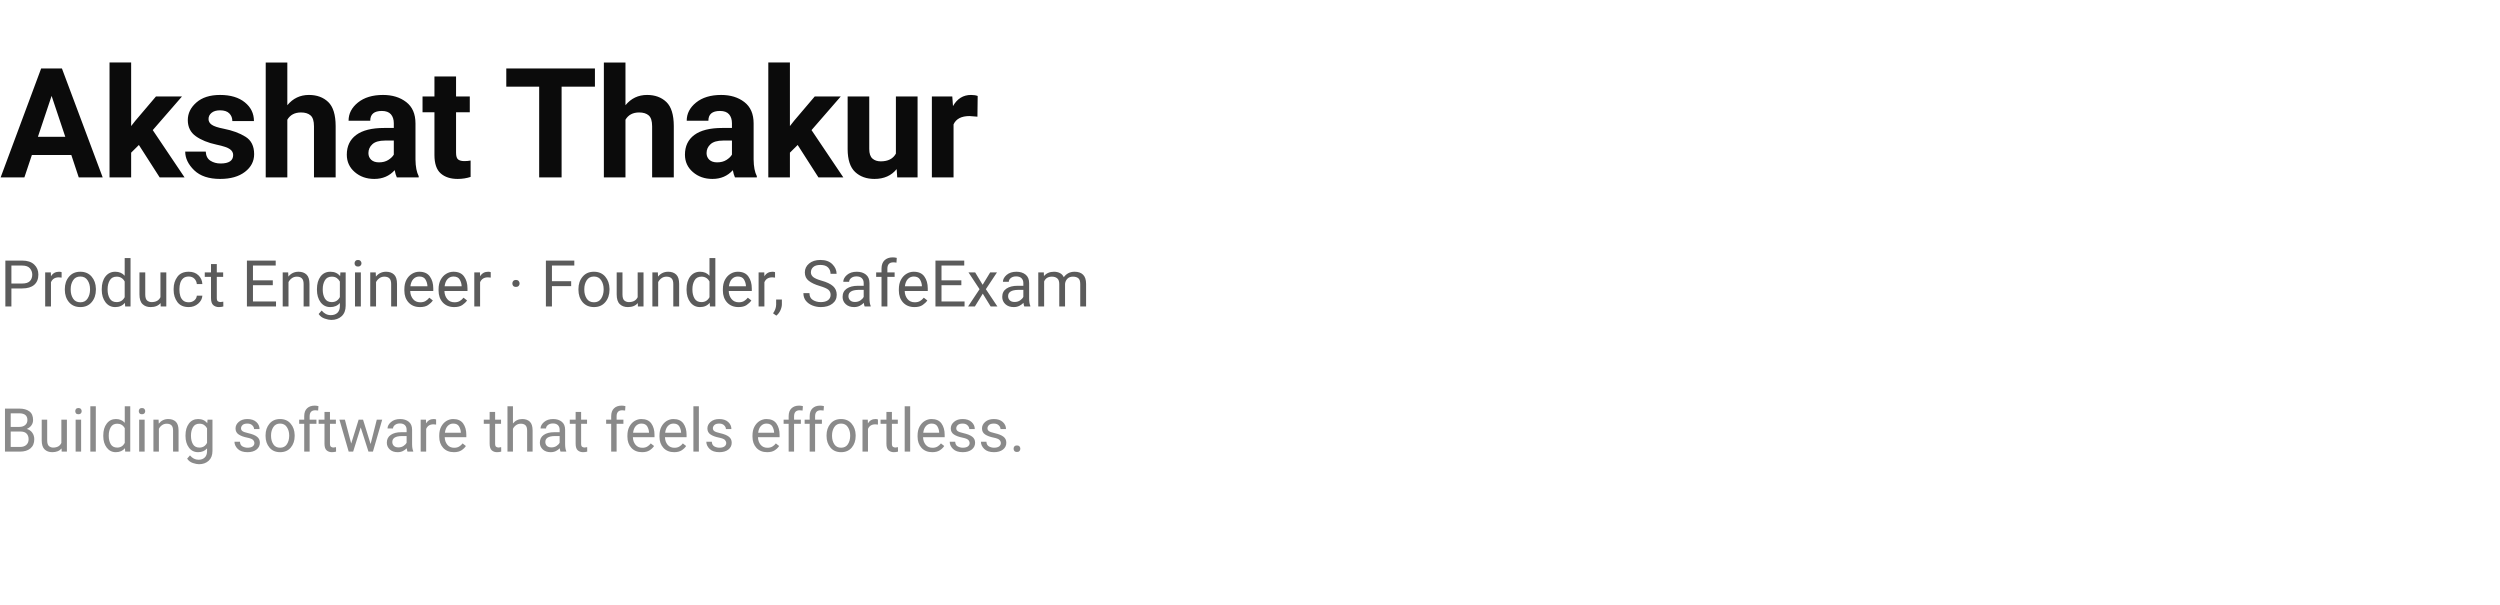
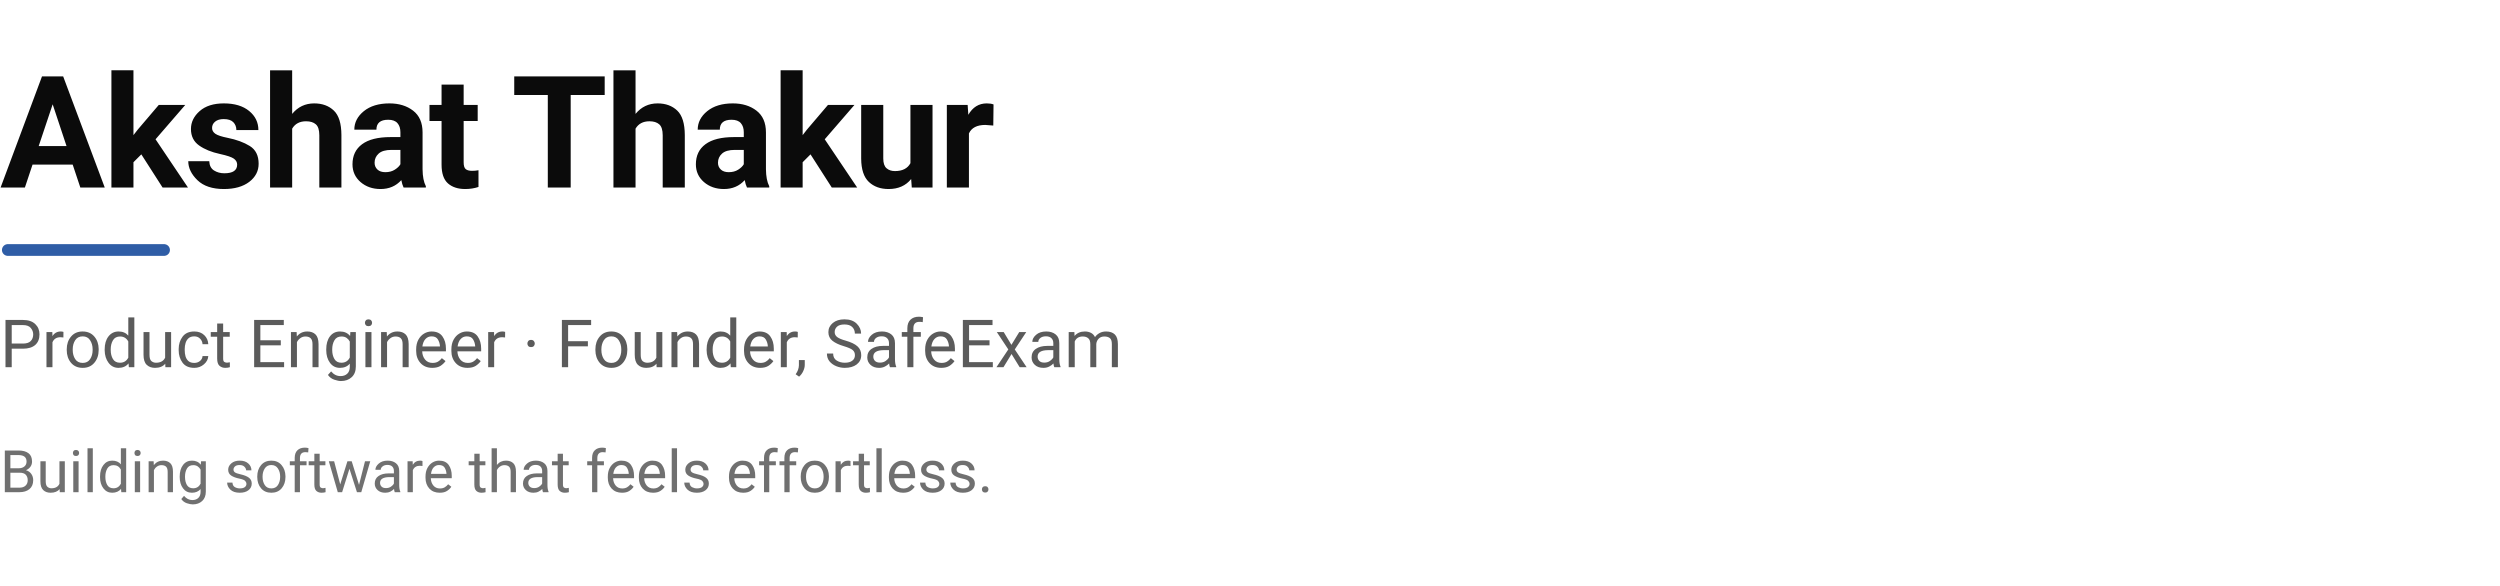
- <svg xmlns="http://www.w3.org/2000/svg" width="620" height="150" viewBox="0 0 620 150" role="img" aria-label="Akshat Thakur — Product Engineer, Founder of SafeExam. Building software that feels effortless.">
-   <text x="0" y="44" font-family="-apple-system, BlinkMacSystemFont, 'Segoe UI', Roboto, Helvetica, Arial, sans-serif" font-size="38" font-weight="600" fill="#0B0B0B" letter-spacing="-0.5">Akshat Thakur</text>
-   <text x="0" y="76" font-family="-apple-system, BlinkMacSystemFont, 'Segoe UI', Roboto, Helvetica, Arial, sans-serif" font-size="16" font-weight="400" fill="#5B5B5B">Product Engineer · Founder, SafeExam</text>
-   <text x="0" y="112" font-family="-apple-system, BlinkMacSystemFont, 'Segoe UI', Roboto, Helvetica, Arial, sans-serif" font-size="15" font-weight="400" fill="#8A8A8A">Building software that feels effortless.</text>
+ <svg xmlns="http://www.w3.org/2000/svg" width="640" height="150" viewBox="0 0 640 150" role="img" aria-label="Akshat Thakur — Product Engineer, Founder of SafeExam. Building software that feels effortless.">
+   <style>
+     text { transform-box: fill-box; transform-origin: 0% 100%; }
+     @media (prefers-reduced-motion: no-preference) {
+       .rise { animation: riseIn 560ms cubic-bezier(0.16,1,0.3,1) both; }
+       .rise-1 { animation-delay: 0ms; }
+       .rise-2 { animation-delay: 160ms; }
+       .rise-3 { animation-delay: 300ms; }
+       .draw { animation: drawLine 480ms cubic-bezier(0.16,1,0.3,1) 420ms both; }
+       @keyframes riseIn { from { opacity: 0; transform: translateY(7px); } to { opacity: 1; transform: translateY(0); } }
+       @keyframes drawLine { from { stroke-dashoffset: 40; } to { stroke-dashoffset: 0; } }
+     }
+   </style>
+   <text class="rise rise-1" x="0" y="48" font-family="-apple-system, BlinkMacSystemFont, 'Segoe UI', Roboto, Helvetica, Arial, sans-serif" font-size="40" font-weight="700" letter-spacing="-0.6" fill="#0B0B0B">Akshat Thakur</text>
+   <line class="draw" x1="2" y1="64" x2="42" y2="64" stroke="#2F5DA6" stroke-width="3" stroke-linecap="round" stroke-dasharray="40" stroke-dashoffset="0" />
+   <text class="rise rise-2" x="0" y="94" font-family="-apple-system, BlinkMacSystemFont, 'Segoe UI', Roboto, Helvetica, Arial, sans-serif" font-size="17" font-weight="400" fill="#5B5B5B">Product Engineer · Founder, SafeExam</text>
+   <text class="rise rise-3" x="0" y="126" font-family="-apple-system, BlinkMacSystemFont, 'Segoe UI', Roboto, Helvetica, Arial, sans-serif" font-size="15" font-weight="400" fill="#707070">Building software that feels effortless.</text>
</svg>
